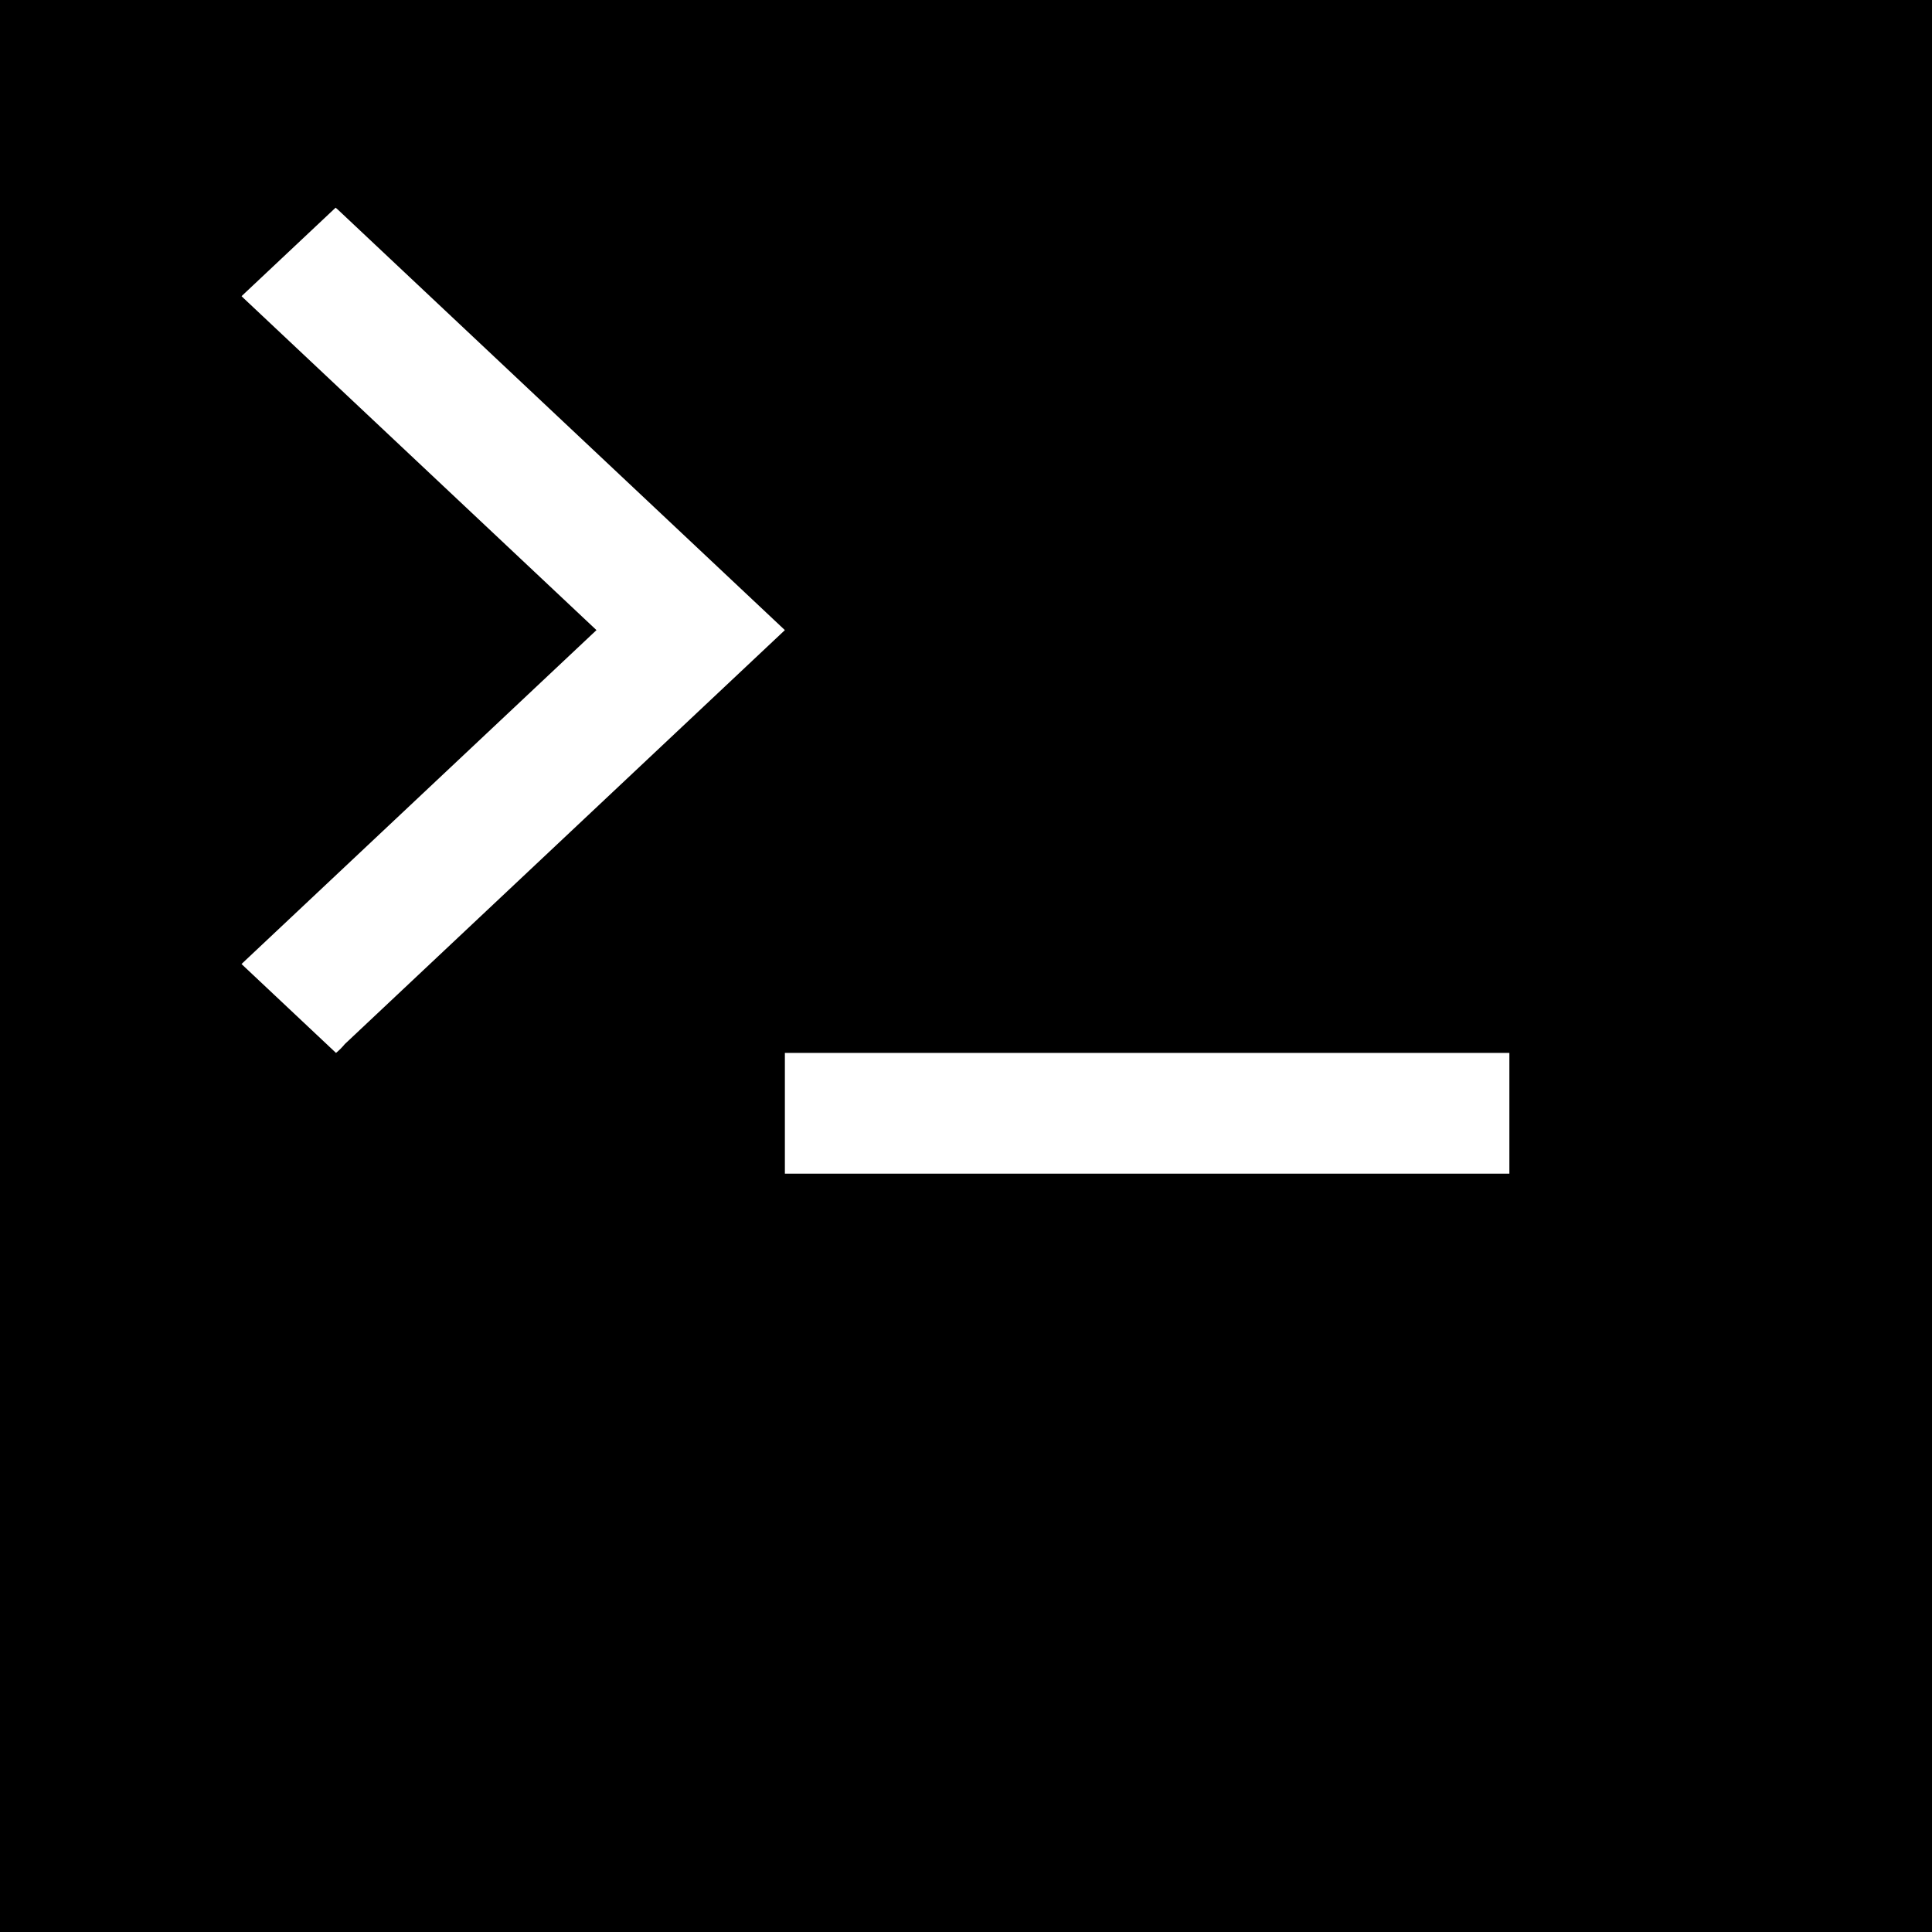
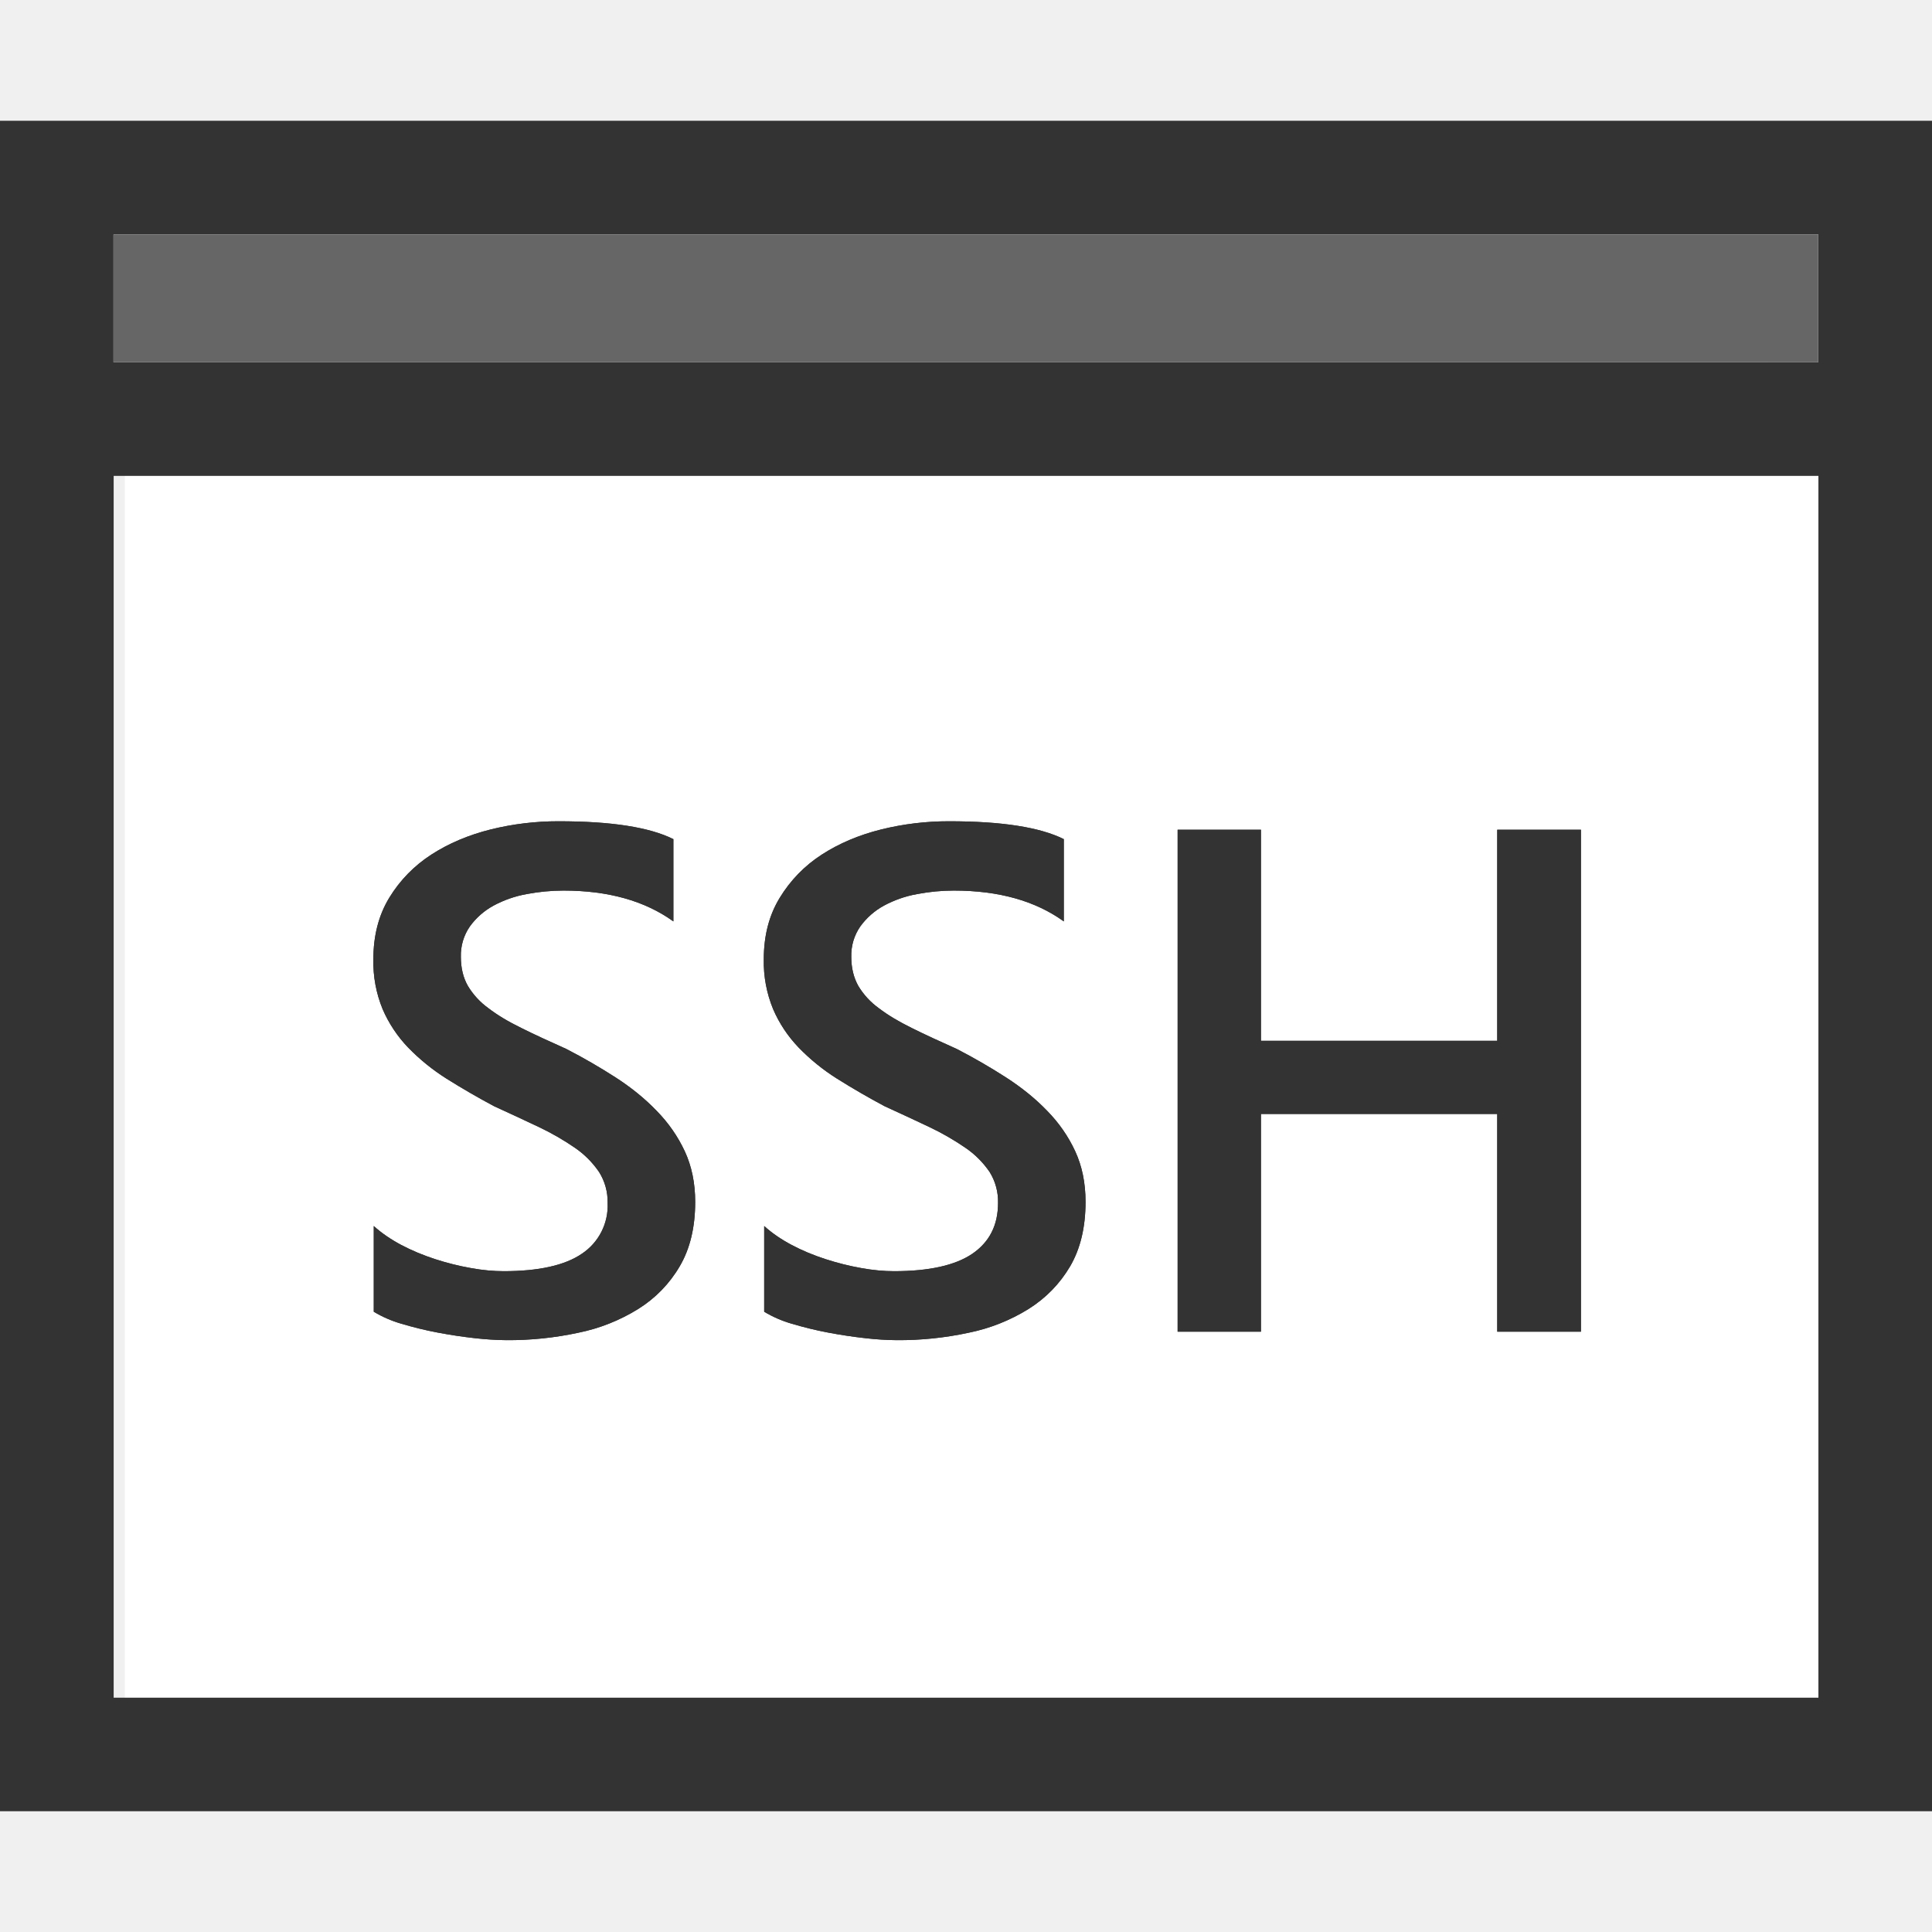
- <svg xmlns="http://www.w3.org/2000/svg" width="1024" height="1024" viewBox="0 0 1024 1024" version="1.1" id="svg2">
-   <defs id="defs16" />
-   <path style="fill-opacity:1;stroke-width:64;stroke-linecap:round;stroke-miterlimit:4;stroke-dasharray:none" d="M 0 0 L 0 1024 L 1024 1024 L 1024 0 L 0 0 z " id="rect4169" />
-   <path style="color:#000000;font-style:normal;font-variant:normal;font-weight:normal;font-stretch:normal;font-size:medium;line-height:normal;font-family:sans-serif;text-indent:0;text-align:start;text-decoration:none;text-decoration-line:none;text-decoration-style:solid;text-decoration-color:#000000;letter-spacing:normal;word-spacing:normal;text-transform:none;direction:ltr;block-progression:tb;writing-mode:lr-tb;baseline-shift:baseline;text-anchor:start;white-space:normal;clip-rule:nonzero;display:inline;overflow:visible;visibility:visible;opacity:1;isolation:auto;mix-blend-mode:normal;color-interpolation:sRGB;color-interpolation-filters:linearRGB;solid-color:#000000;solid-opacity:1;fill:#ffffff;fill-opacity:1;fill-rule:evenodd;color-rendering:auto;image-rendering:auto;shape-rendering:auto;text-rendering:auto;enable-background:accumulate" d="m 177.887,110.068 -49.861,46.904 a 35.311,33.217 0 0 0 1.228,1.204 L 316.136,333.974 128,510.951 178.087,558.068 a 35.311,33.217 0 0 0 4.689,-4.703 L 416,333.974 179.186,111.205 a 35.311,33.217 0 0 0 -1.299,-1.137 z" id="path4153" />
-   <rect style="fill:#ffffff;fill-opacity:1" id="rect4167" width="384" height="64" x="416" y="558.068" />
-   <flowRoot xml:space="preserve" id="flowRoot3336" style="font-style:normal;font-weight:normal;font-size:180px;line-height:125%;font-family:sans-serif;letter-spacing:0px;word-spacing:0px;fill:#ffffff;fill-opacity:1;stroke:none;stroke-width:1px;stroke-linecap:butt;stroke-linejoin:miter;stroke-opacity:1" transform="matrix(1.345156,0,0,1.345156,594.2121,-1225.566)">
-     <flowRegion id="flowRegion3338">
-       <rect id="rect3340" width="2944" height="640" x="-256" y="1408" style="font-size:180px;fill:#ffffff" />
-     </flowRegion>
-     <flowPara id="flowPara3342" style="font-style:normal;font-variant:normal;font-weight:bold;font-stretch:normal;font-size:240px;font-family:Consolas;-inkscape-font-specification:'Consolas Bold';fill:#ffffff">SSH</flowPara>
-   </flowRoot>
+ <svg xmlns="http://www.w3.org/2000/svg" width="24" height="24" fill="none">
+   <path d="M22.727 5.174H1.551v16.5h21.176v-16.5zm-.75-.674H.801v.213h21.176V4.5zm1.412 0v17.25h.05V4.5h-.05z" fill="#fff" />
+   <path d="M0 1.5v21h24v-21H0zm1.411 1.412h21.177V4.5H1.41V2.912zm21.177 18.177H1.412V5.912h21.177V21.09z" fill="#333" />
+   <path d="M22.588 2.912H1.41V4.5h21.177V2.912z" fill="#666" />
+   <path d="M4.643 16.294V15.23c.096.087.21.165.341.235.133.07.273.128.42.176.148.048.296.085.444.111.147.027.284.039.409.039.434 0 .759-.072.97-.216a.717.717 0 0 0 .321-.632.69.69 0 0 0-.107-.385 1.15 1.15 0 0 0-.298-.299 3.247 3.247 0 0 0-.45-.259 42.562 42.562 0 0 0-.555-.258 9.626 9.626 0 0 1-.592-.343 2.594 2.594 0 0 1-.476-.386 1.609 1.609 0 0 1-.317-.477 1.54 1.54 0 0 1-.115-.62c0-.294.066-.547.197-.763a1.67 1.67 0 0 1 .522-.536c.216-.14.462-.244.737-.313a3.49 3.49 0 0 1 .844-.102c.653 0 1.128.073 1.427.222v1.022c-.354-.255-.809-.383-1.366-.383a2.49 2.49 0 0 0-.459.044 1.38 1.38 0 0 0-.409.143.887.887 0 0 0-.293.257.631.631 0 0 0-.113.38c0 .138.029.258.087.36a.93.93 0 0 0 .255.277c.11.085.247.167.409.246.16.08.346.165.558.26.218.112.423.232.616.356.193.125.362.262.508.414.147.15.263.318.349.502.085.184.129.393.129.628 0 .316-.064.582-.192.8a1.536 1.536 0 0 1-.515.53 2.257 2.257 0 0 1-.746.296 4.12 4.12 0 0 1-.892.092 3.84 3.84 0 0 1-.386-.024 6.131 6.131 0 0 1-.467-.07c-.16-.03-.31-.068-.452-.11a1.455 1.455 0 0 1-.343-.149zm4.85 0V15.23c.096.087.209.165.341.235.132.07.272.128.42.176.148.048.296.085.443.111.148.027.285.039.409.039.435 0 .759-.072.972-.216.214-.146.32-.356.32-.632a.696.696 0 0 0-.105-.385 1.148 1.148 0 0 0-.299-.299 3.247 3.247 0 0 0-.45-.259 42.258 42.258 0 0 0-.555-.258 9.624 9.624 0 0 1-.592-.343 2.568 2.568 0 0 1-.476-.386 1.6 1.6 0 0 1-.317-.477 1.54 1.54 0 0 1-.116-.62c0-.294.066-.547.198-.763a1.67 1.67 0 0 1 .521-.536c.216-.14.462-.244.738-.313a3.49 3.49 0 0 1 .844-.102c.652 0 1.127.073 1.426.222v1.022c-.353-.255-.809-.383-1.366-.383-.154 0-.306.015-.459.044a1.38 1.38 0 0 0-.409.143.887.887 0 0 0-.293.257.631.631 0 0 0-.113.38c0 .138.03.258.087.36a.93.93 0 0 0 .255.277c.111.085.248.167.409.246.16.08.346.165.558.26.218.112.423.232.616.356.193.125.363.262.509.414.147.15.263.318.348.502.085.184.128.393.128.628 0 .316-.064.582-.191.8-.128.217-.3.394-.516.53a2.258 2.258 0 0 1-.746.296 4.121 4.121 0 0 1-.892.092 3.67 3.67 0 0 1-.385-.024 6.126 6.126 0 0 1-.467-.07c-.16-.03-.31-.068-.452-.11a1.441 1.441 0 0 1-.343-.149zm10.146.249h-1.04v-2.705h-2.935v2.705h-1.035v-6.236h1.035v2.622h2.935v-2.622h1.04v6.236z" fill="#333" />
+   <path d="M4.643 16.294V15.23c.096.087.21.165.341.235.133.07.273.128.42.176.148.048.296.085.444.111.147.027.284.039.409.039.434 0 .759-.072.97-.216a.717.717 0 0 0 .321-.632.69.69 0 0 0-.107-.385 1.15 1.15 0 0 0-.298-.299 3.247 3.247 0 0 0-.45-.259 42.562 42.562 0 0 0-.555-.258 9.626 9.626 0 0 1-.592-.343 2.594 2.594 0 0 1-.476-.386 1.609 1.609 0 0 1-.317-.477 1.54 1.54 0 0 1-.115-.62c0-.294.066-.547.197-.763a1.67 1.67 0 0 1 .522-.536c.216-.14.462-.244.737-.313a3.49 3.49 0 0 1 .844-.102c.653 0 1.128.073 1.427.222v1.022c-.354-.255-.809-.383-1.366-.383a2.49 2.49 0 0 0-.459.044 1.38 1.38 0 0 0-.409.143.887.887 0 0 0-.293.257.631.631 0 0 0-.113.38c0 .138.029.258.087.36a.93.93 0 0 0 .255.277c.11.085.247.167.409.246.16.08.346.165.558.26.218.112.423.232.616.356.193.125.362.262.508.414.147.15.263.318.349.502.085.184.129.393.129.628 0 .316-.064.582-.192.8a1.536 1.536 0 0 1-.515.53 2.257 2.257 0 0 1-.746.296 4.12 4.12 0 0 1-.892.092 3.84 3.84 0 0 1-.386-.024 6.131 6.131 0 0 1-.467-.07c-.16-.03-.31-.068-.452-.11a1.455 1.455 0 0 1-.343-.149zm4.85 0V15.23c.096.087.209.165.341.235.132.07.272.128.42.176.148.048.296.085.443.111.148.027.285.039.409.039.435 0 .759-.072.972-.216.214-.146.32-.356.32-.632a.696.696 0 0 0-.105-.385 1.148 1.148 0 0 0-.299-.299 3.247 3.247 0 0 0-.45-.259 42.258 42.258 0 0 0-.555-.258 9.624 9.624 0 0 1-.592-.343 2.568 2.568 0 0 1-.476-.386 1.6 1.6 0 0 1-.317-.477 1.54 1.54 0 0 1-.116-.62c0-.294.066-.547.198-.763a1.67 1.67 0 0 1 .521-.536c.216-.14.462-.244.738-.313a3.49 3.49 0 0 1 .844-.102c.652 0 1.127.073 1.426.222v1.022c-.353-.255-.809-.383-1.366-.383-.154 0-.306.015-.459.044a1.38 1.38 0 0 0-.409.143.887.887 0 0 0-.293.257.631.631 0 0 0-.113.38c0 .138.03.258.087.36a.93.93 0 0 0 .255.277c.111.085.248.167.409.246.16.08.346.165.558.26.218.112.423.232.616.356.193.125.363.262.509.414.147.15.263.318.348.502.085.184.128.393.128.628 0 .316-.064.582-.191.8-.128.217-.3.394-.516.53a2.258 2.258 0 0 1-.746.296 4.121 4.121 0 0 1-.892.092 3.67 3.67 0 0 1-.385-.024 6.126 6.126 0 0 1-.467-.07c-.16-.03-.31-.068-.452-.11a1.441 1.441 0 0 1-.343-.149zm10.146.249h-1.04v-2.705h-2.935v2.705h-1.035v-6.236h1.035v2.622h2.935v-2.622h1.04v6.236z" fill="#333" />
</svg>
